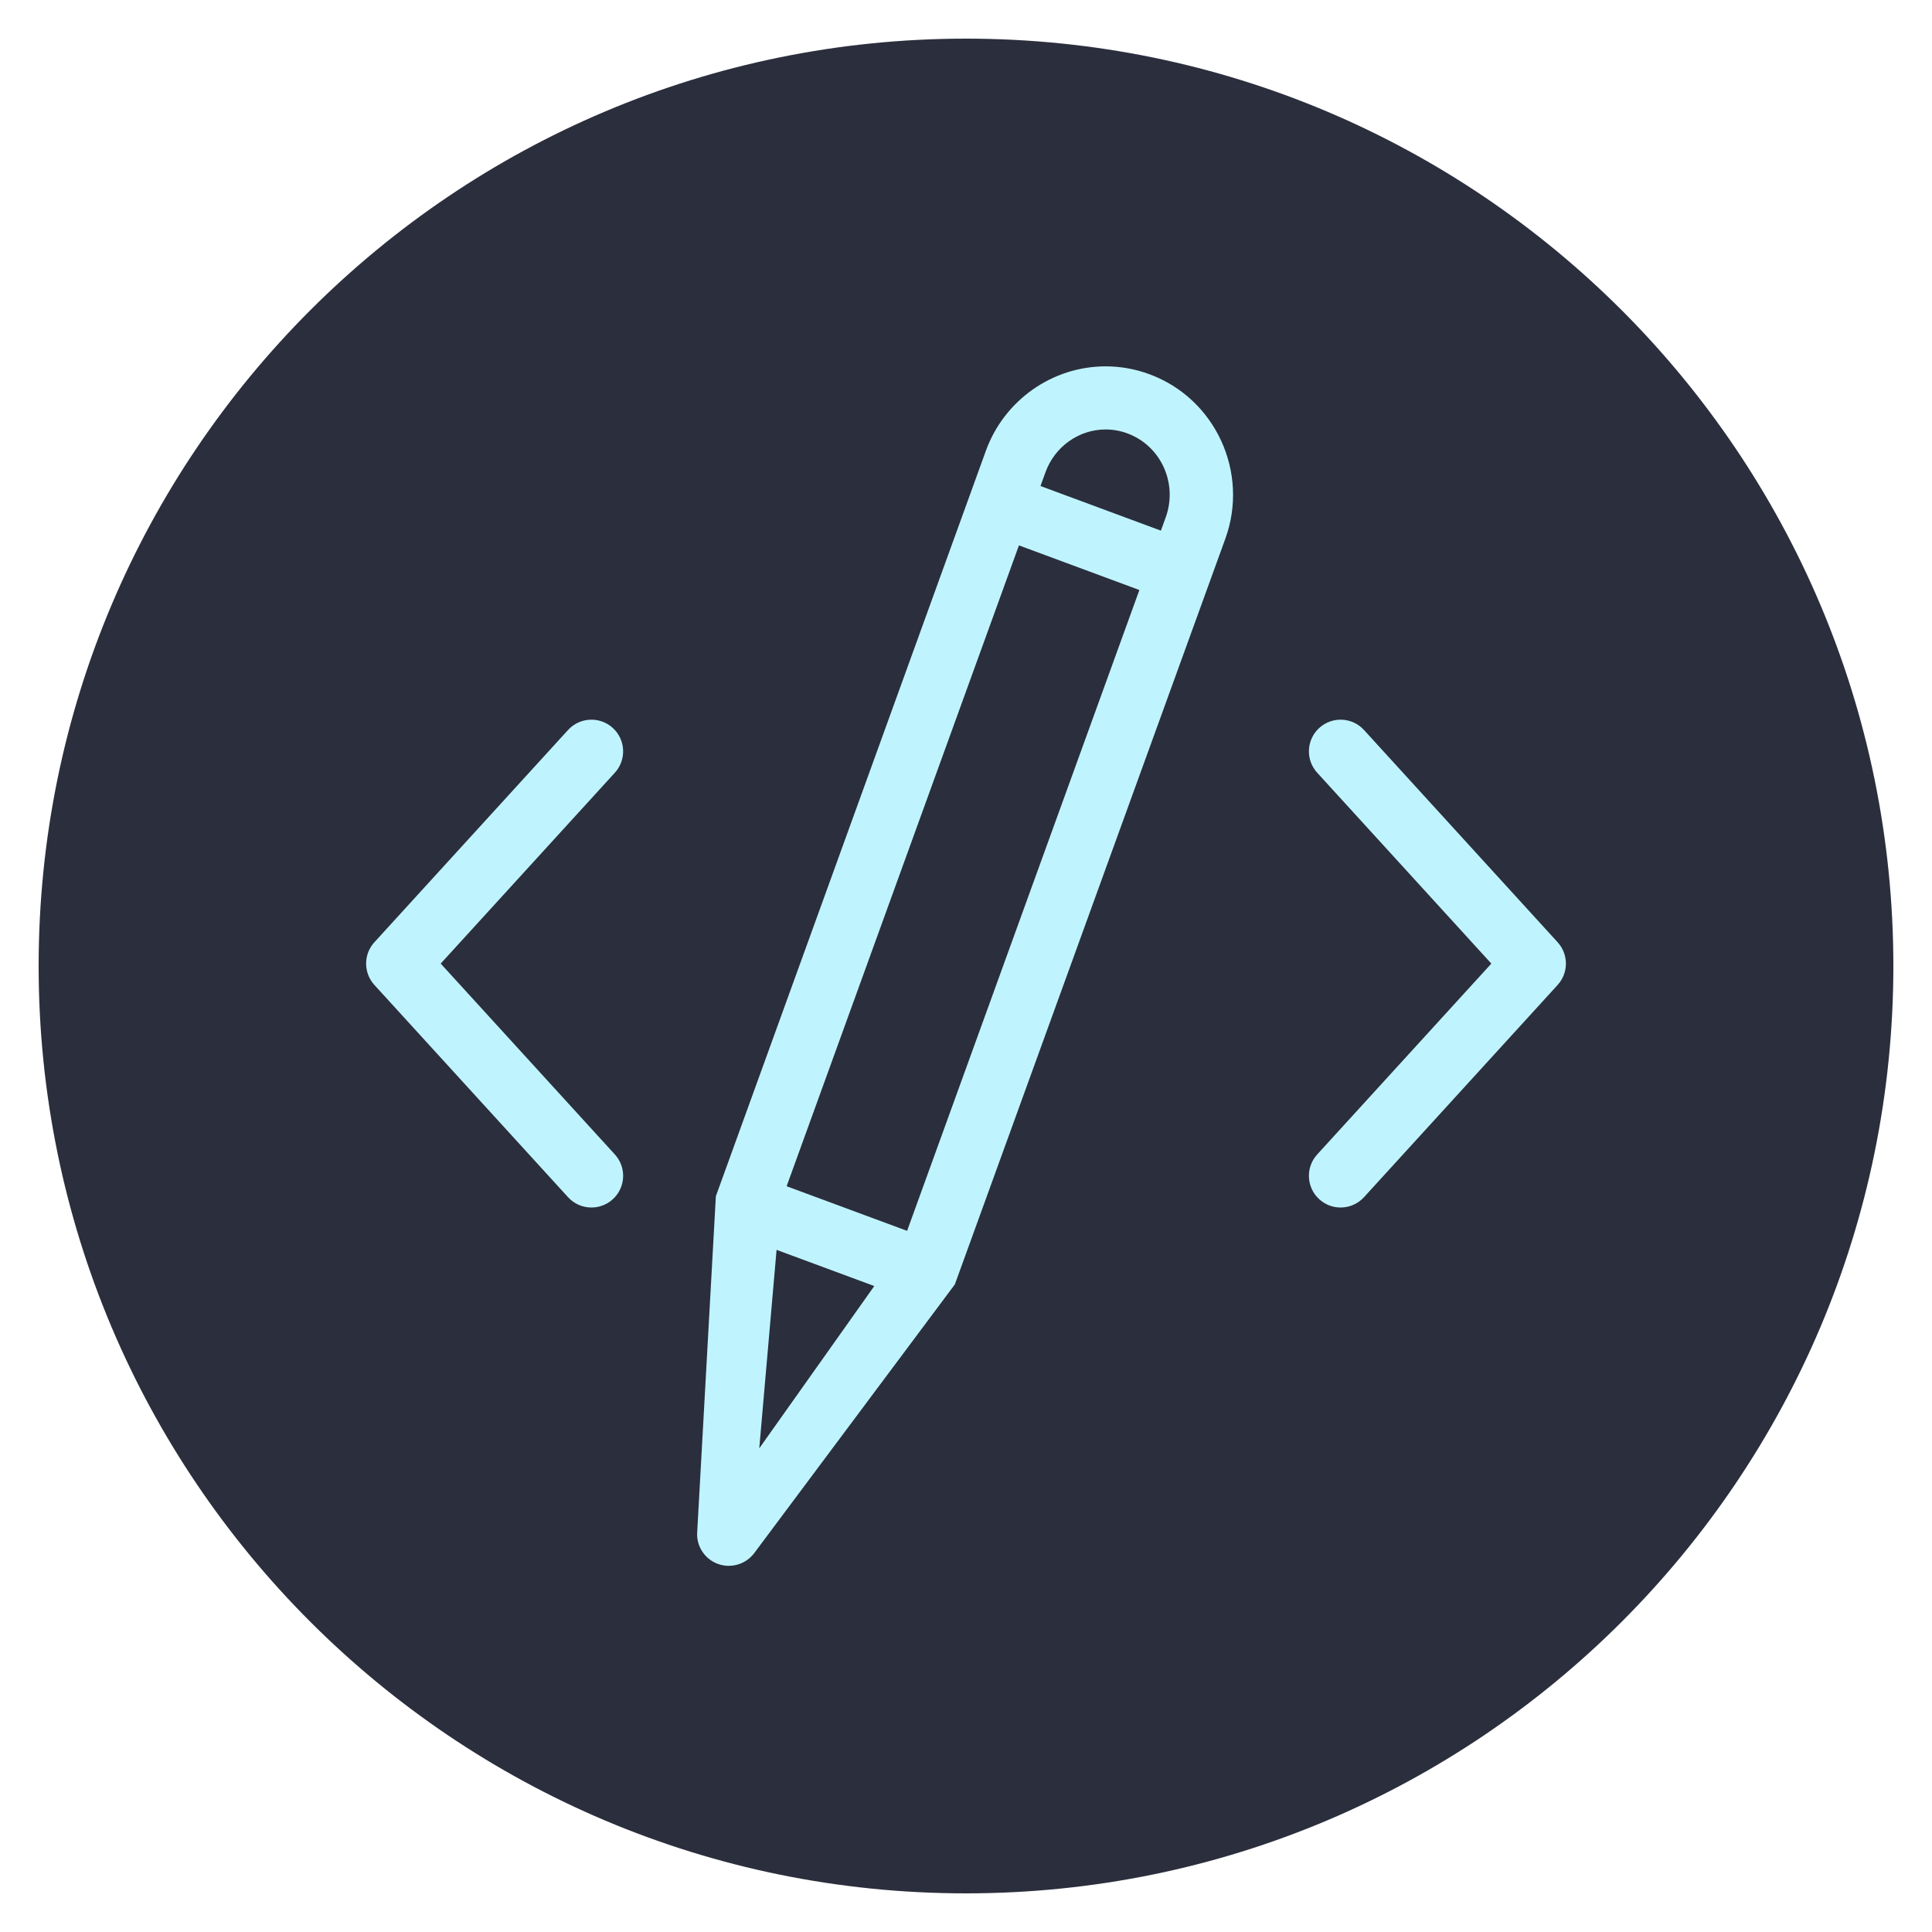
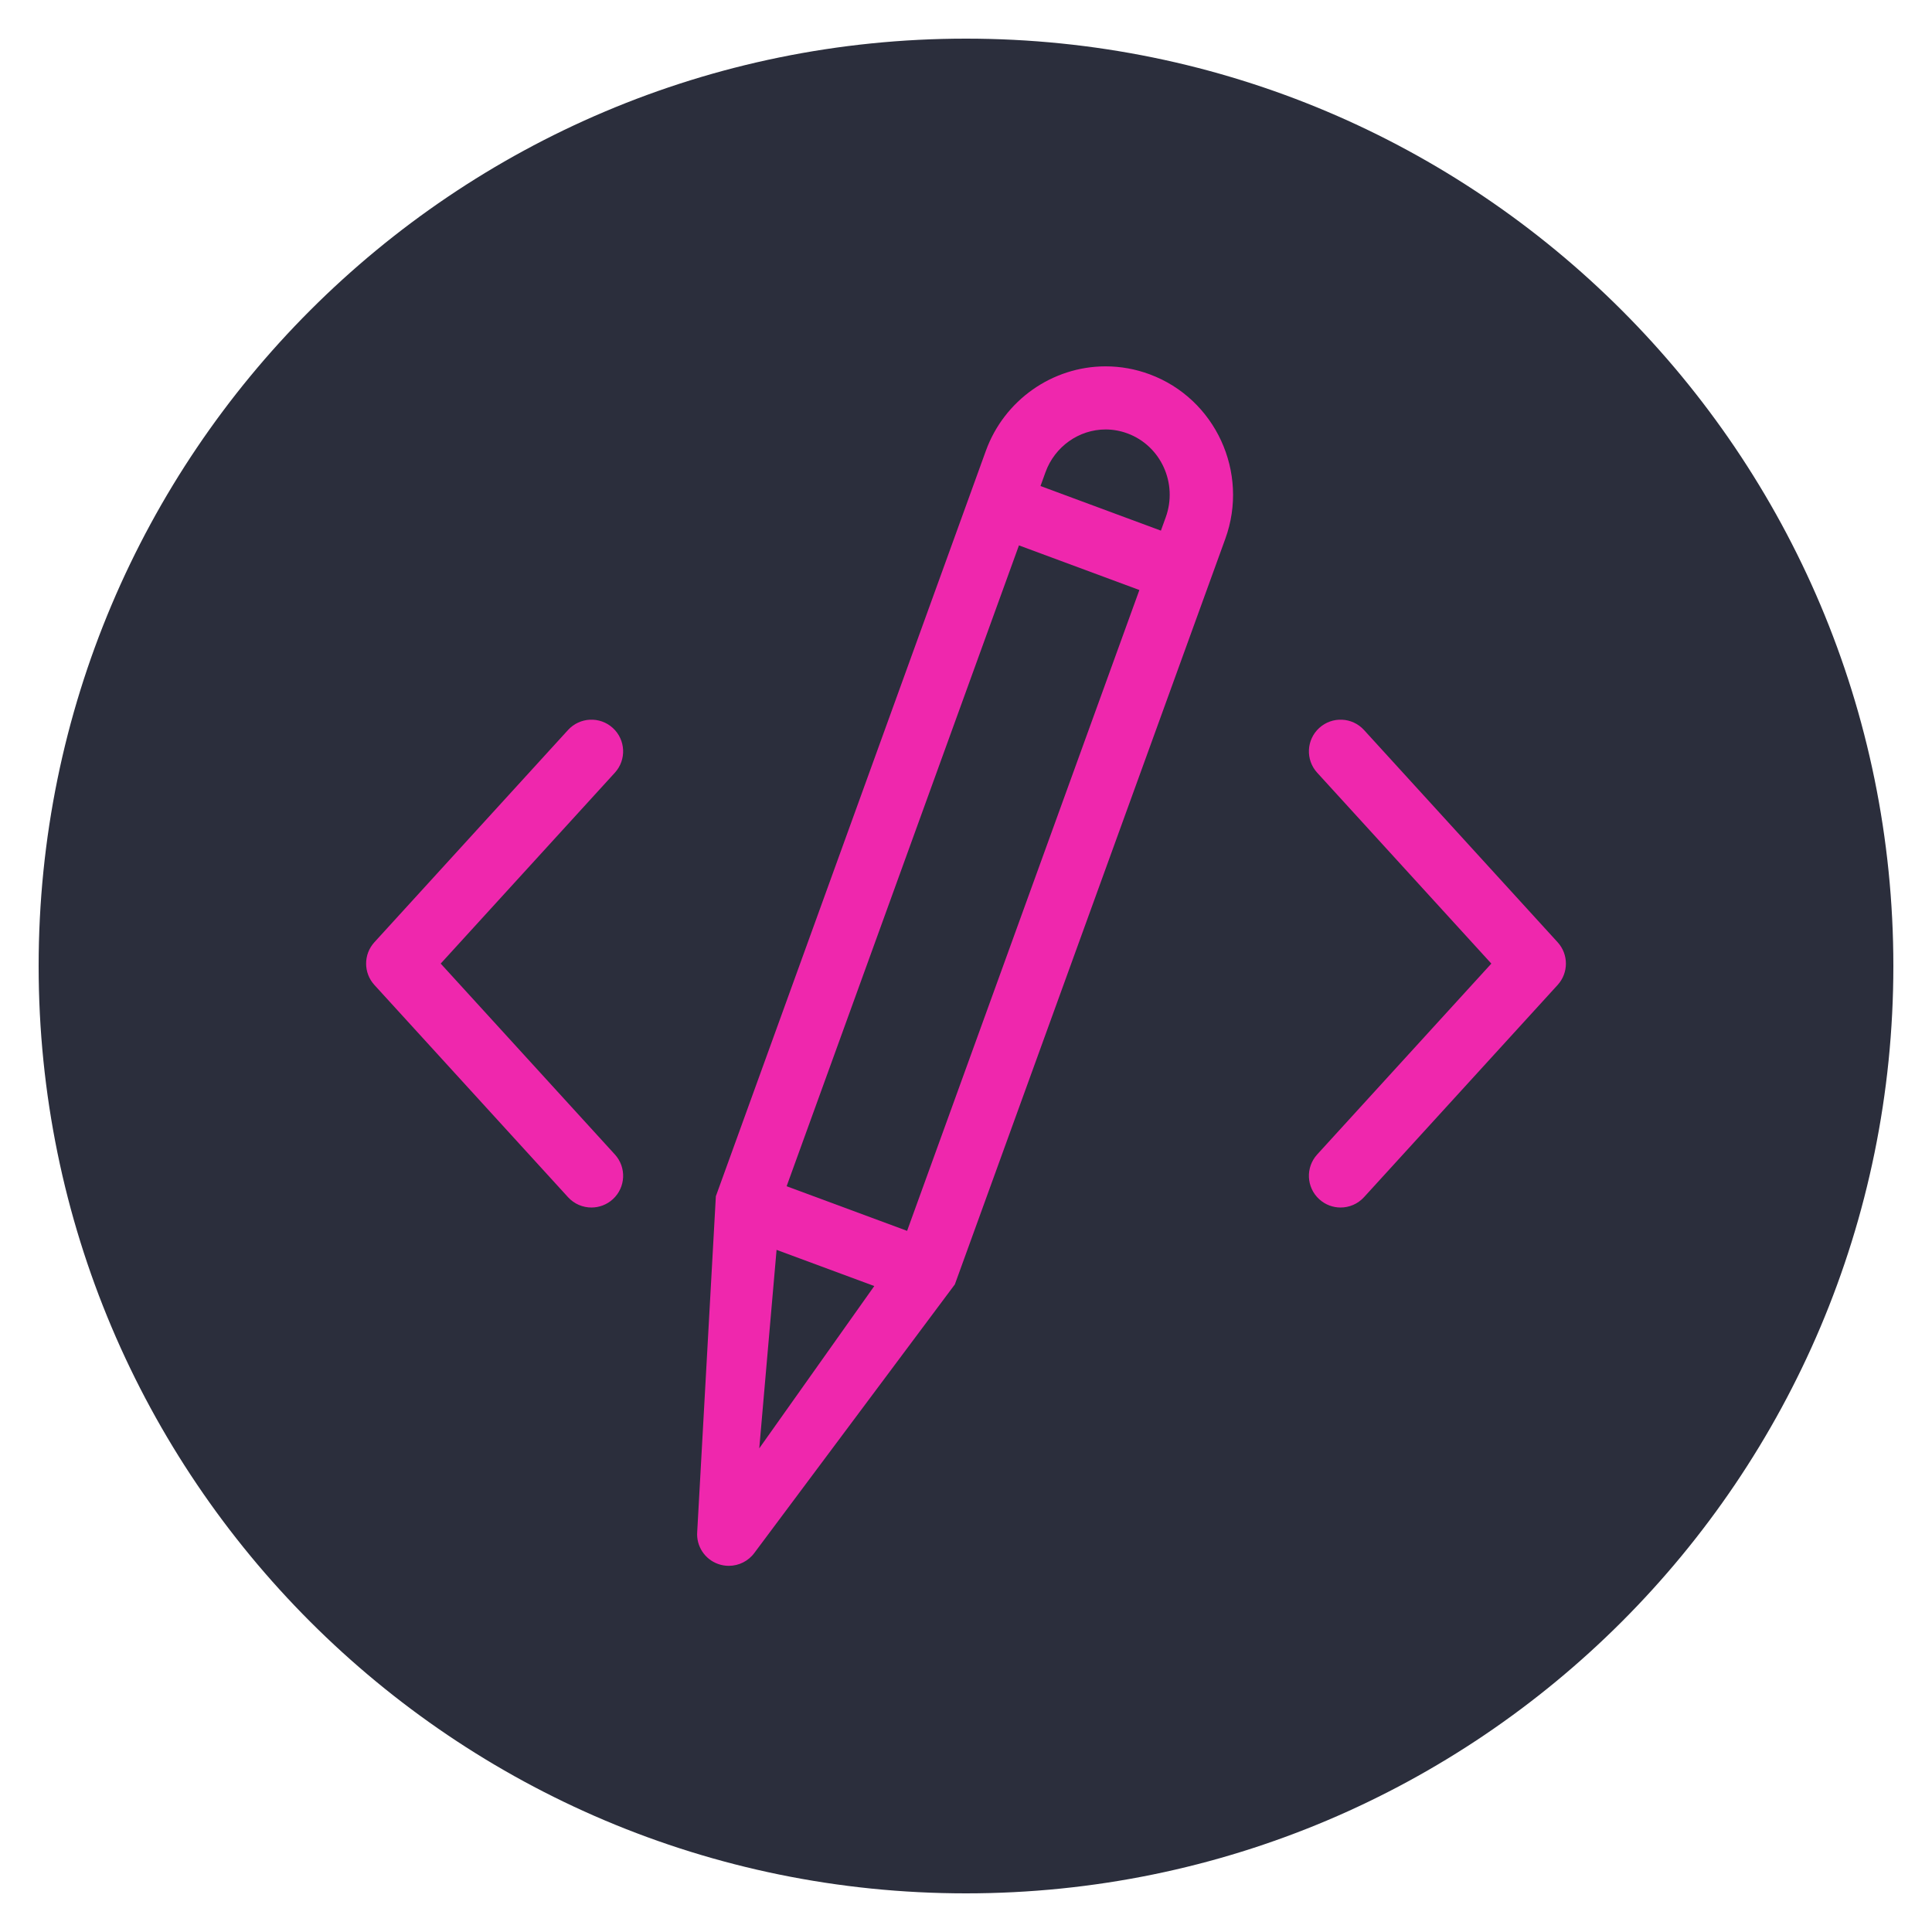
<svg xmlns="http://www.w3.org/2000/svg" width="1200" height="1200" viewBox="0 0 1200 1200">
  <g>
    <circle stroke="none" fill="#2b2e3c" r="48%" cx="50%" cy="50%" />
-     <g transform="translate(600 600) scale(0.69 0.69) rotate(0) translate(-600 -600)" style="fill:#bff4ff">
-       <svg fill="#bff4ff" version="1.1" x="0px" y="0px" viewBox="0 0 100 100" enable-background="new 0 0 100 100" xml:space="preserve">
+     <g transform="translate(600 600) scale(0.69 0.69) rotate(0) translate(-600 -600)" style="fill:#ef27ad">
+       <svg fill="#ef27ad" version="1.1" x="0px" y="0px" viewBox="0 0 100 100" enable-background="new 0 0 100 100" xml:space="preserve">
        <g>
          <g>
            <path d="M21.903,68.117c-0.645,0-1.288-0.261-1.757-0.775L5.621,51.422c-0.828-0.908-0.828-2.297,0-3.204l14.525-15.921    c0.885-0.969,2.389-1.038,3.359-0.154c0.97,0.885,1.039,2.389,0.154,3.358L10.595,49.819L23.66,64.138    c0.885,0.969,0.816,2.473-0.154,3.358C23.049,67.911,22.475,68.117,21.903,68.117z" />
          </g>
          <g>
            <path d="M78.099,68.117c-0.572,0-1.145-0.205-1.601-0.621c-0.97-0.885-1.039-2.388-0.154-3.358l13.064-14.318L76.344,35.501    c-0.885-0.97-0.816-2.474,0.154-3.358c0.97-0.884,2.473-0.815,3.358,0.154l14.525,15.921c0.828,0.908,0.828,2.297,0,3.204    l-14.525,15.92C79.387,67.856,78.744,68.117,78.099,68.117z" />
          </g>
          <path d="M63.773,5.613c-1.065-0.395-2.176-0.595-3.302-0.595c-3.997,0-7.606,2.544-8.979,6.33c0,0-20.241,55.865-20.256,55.922   c-0.007,0.022-1.399,25.182-1.399,25.182c-0.08,1.06,0.559,2.043,1.562,2.403c0.265,0.096,0.538,0.141,0.808,0.141   c0.753,0,1.481-0.357,1.936-0.993c0,0,15.017-20.109,15.02-20.117c0.028-0.061,20.289-55.932,20.289-55.932   C71.26,12.977,68.712,7.442,63.773,5.613z M45.582,69.868l-9.038-3.346l17.428-48.074l9.034,3.348L45.582,69.868z M55.964,12.955   c0.695-1.916,2.506-3.203,4.507-3.203c0.558,0,1.112,0.1,1.645,0.298c2.504,0.927,3.789,3.75,2.865,6.295l-0.361,0.997   l-9.032-3.347L55.964,12.955z M34.492,86.182l1.298-14.888l7.33,2.714L34.492,86.182z" />
        </g>
      </svg>
    </g>
  </g>
</svg>
